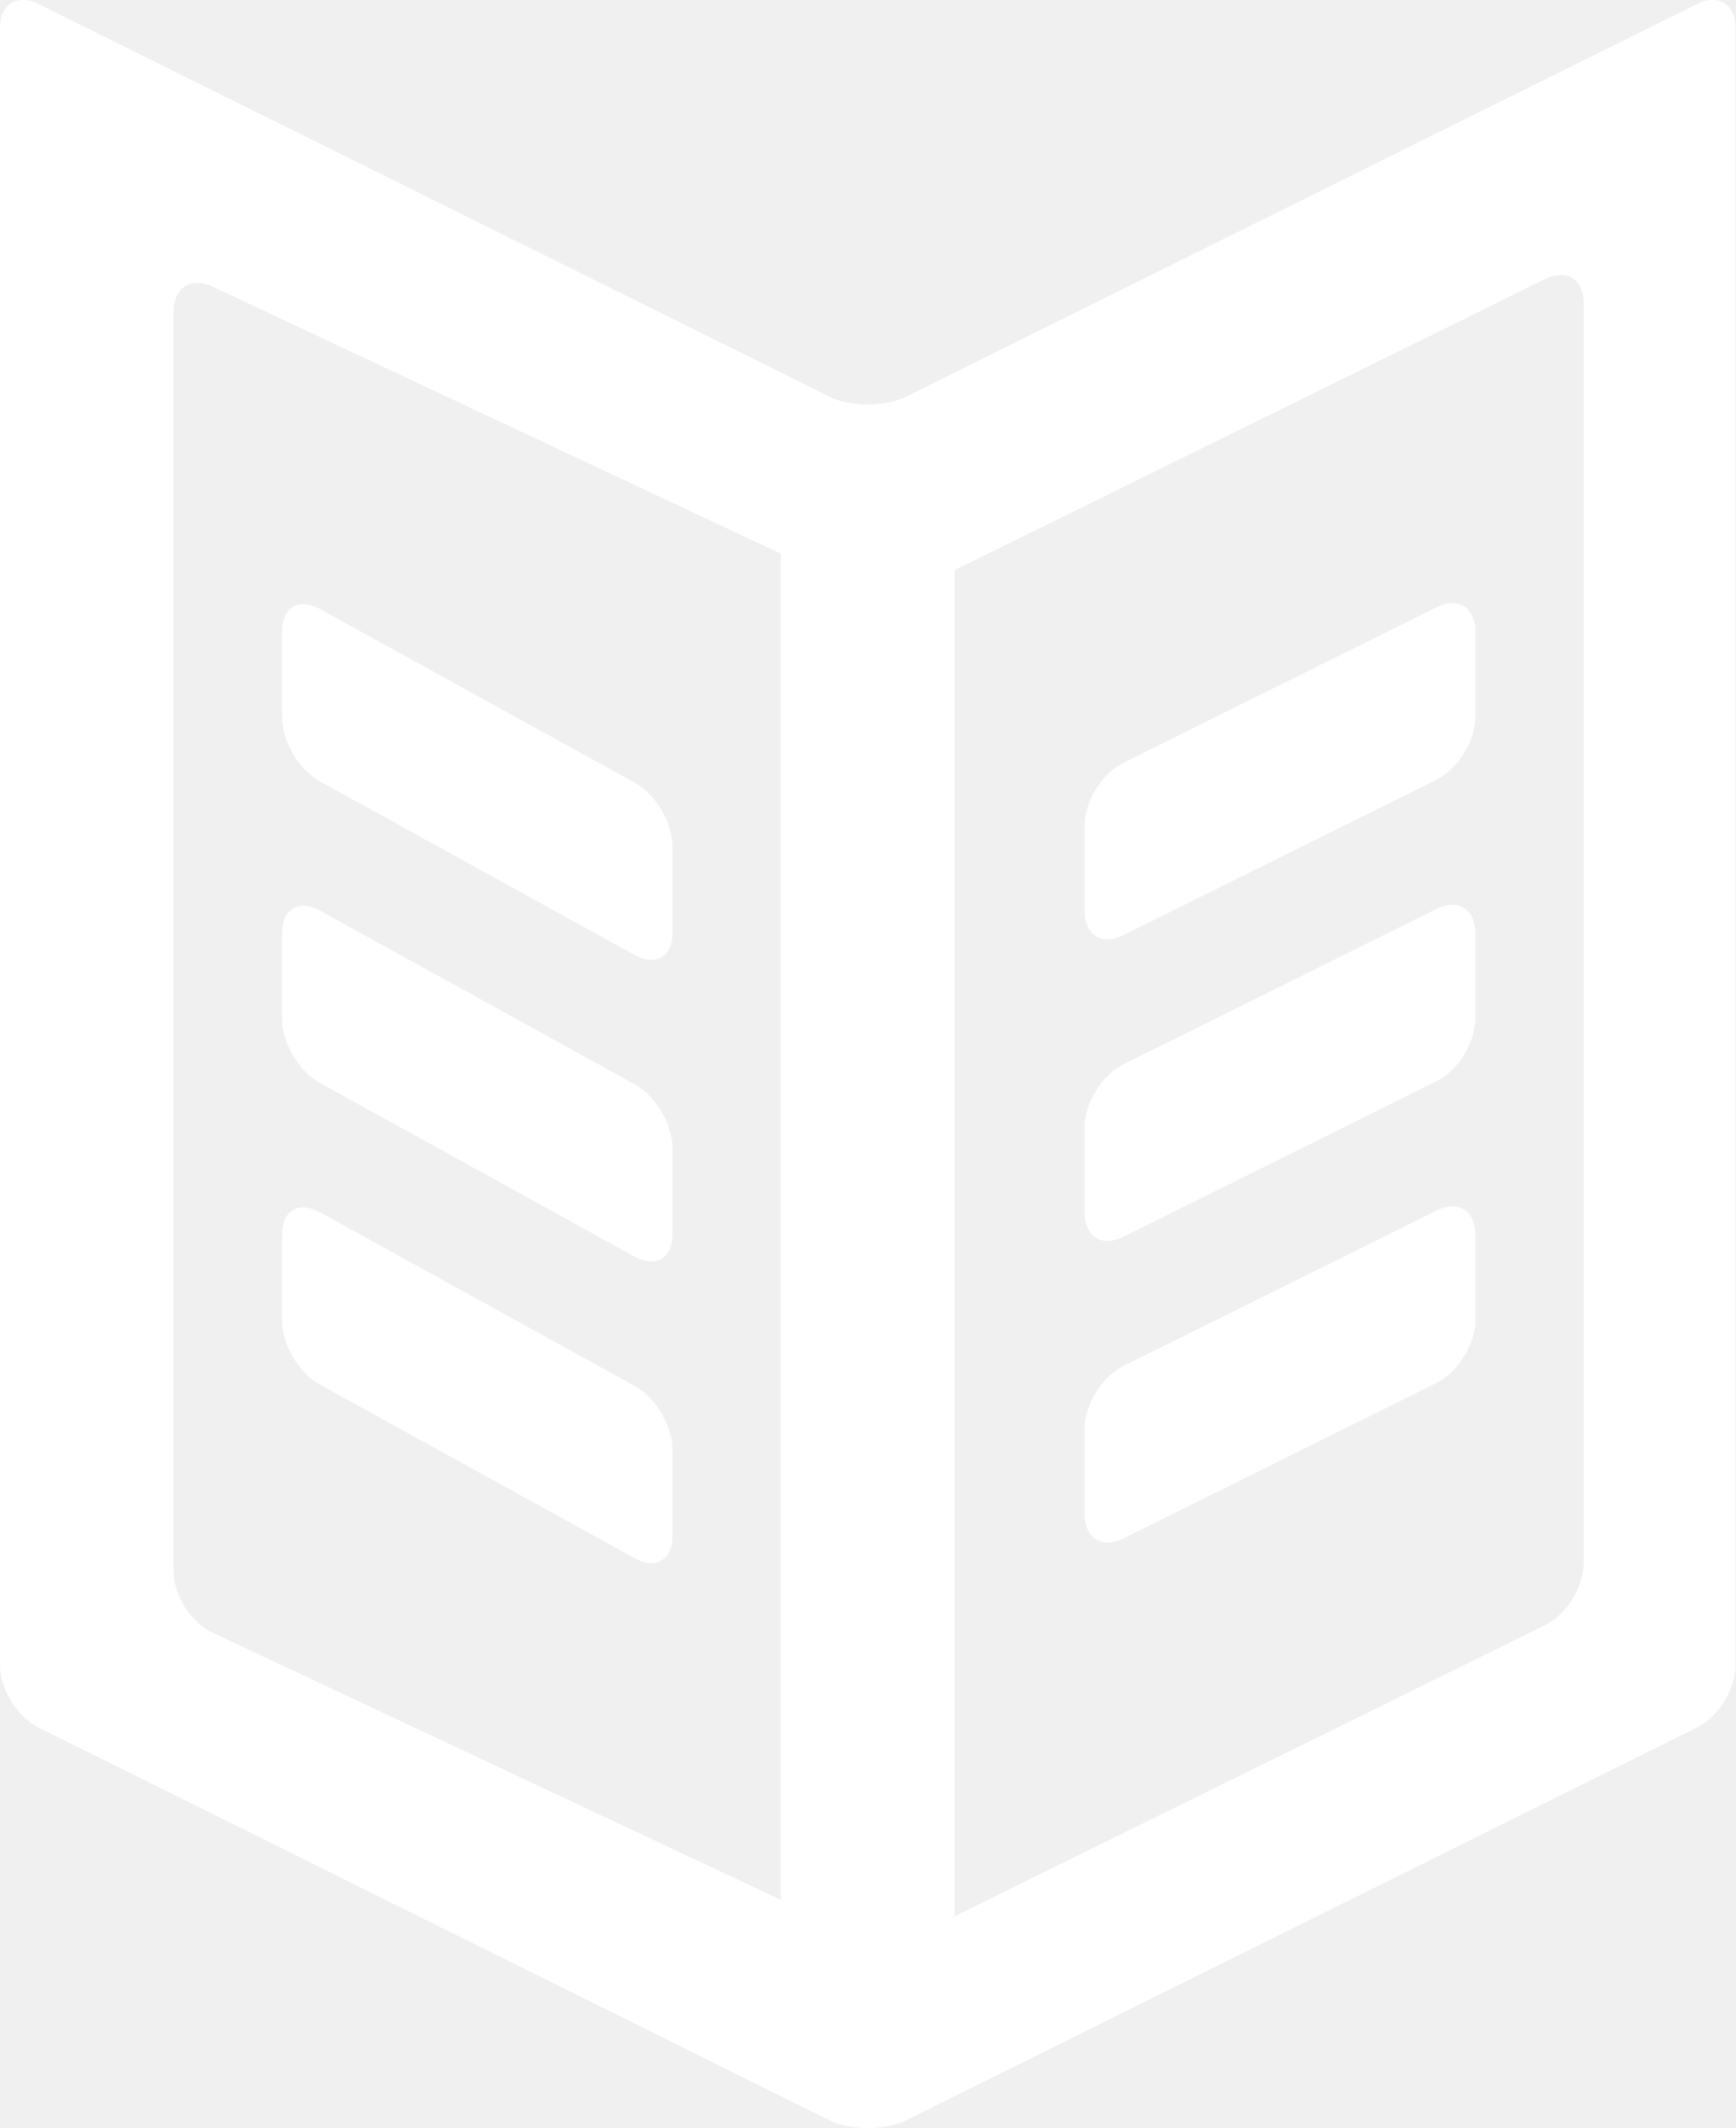
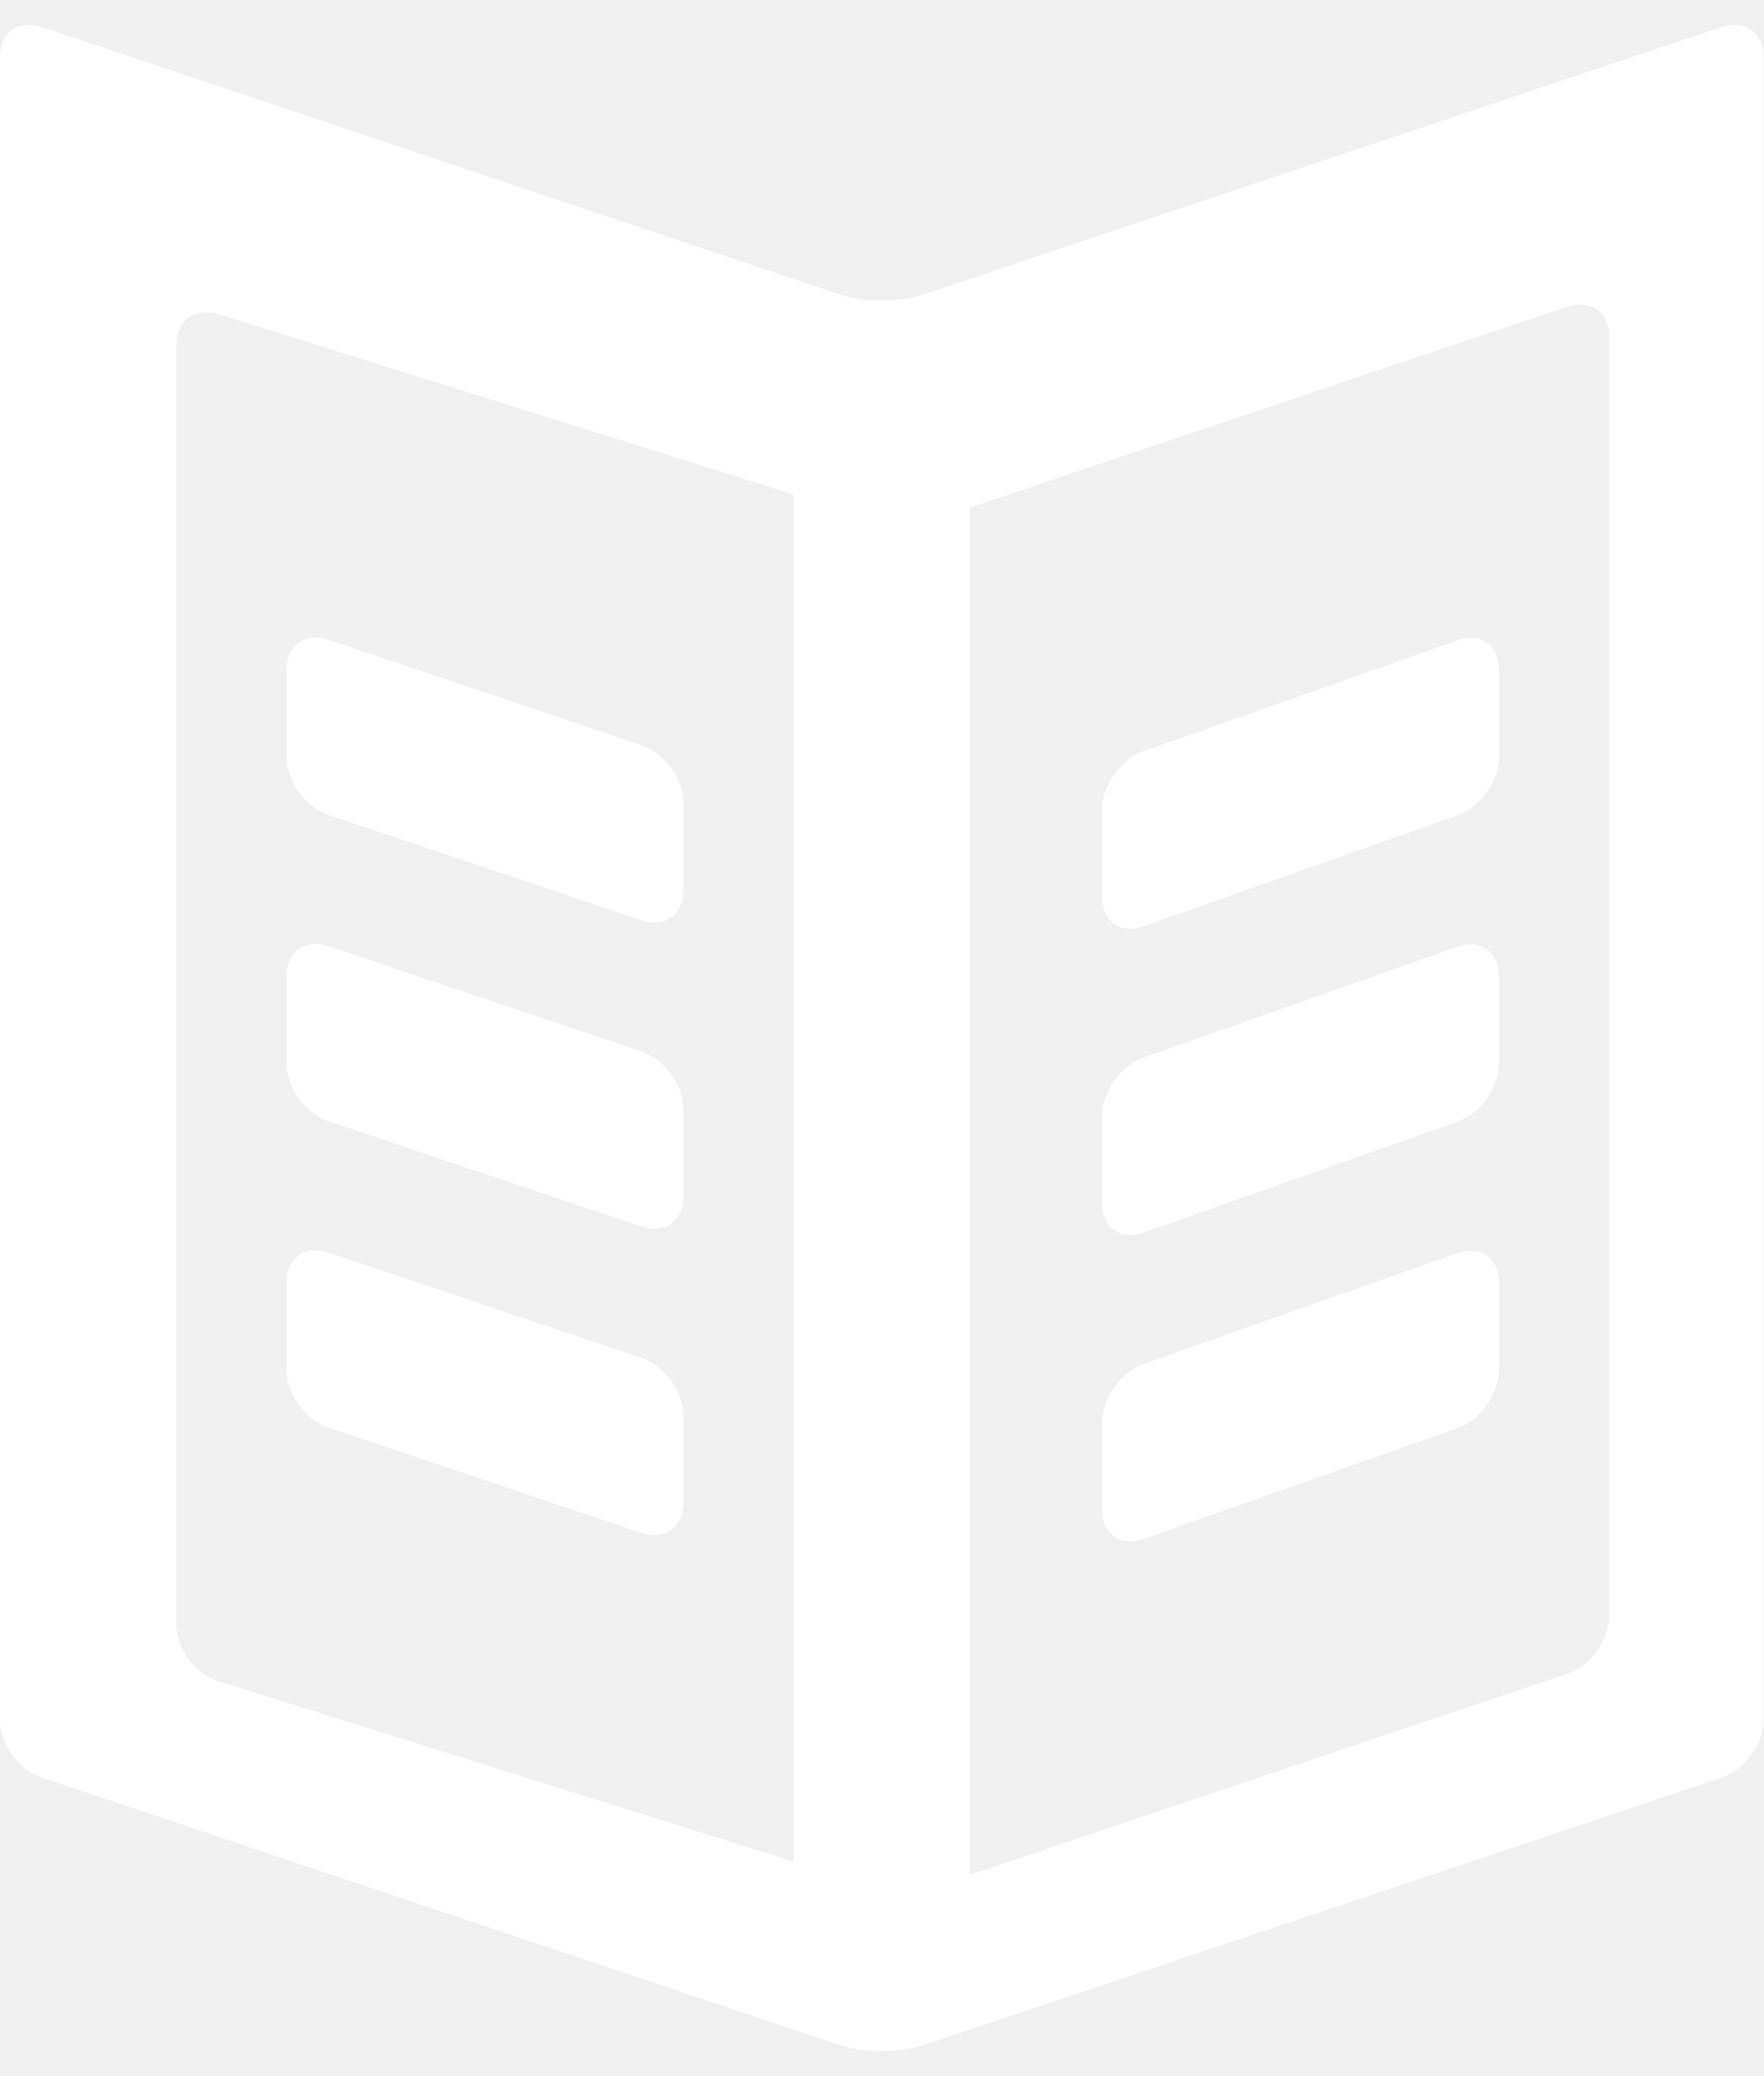
- <svg xmlns="http://www.w3.org/2000/svg" width="62px" height="76px" viewBox="0 0 62 76" version="1.1">
+ <svg xmlns="http://www.w3.org/2000/svg" width="62px" height="73px" viewBox="0 0 62 73" version="1.1">
  <defs />
  <g id="Icons-/-Resources" stroke="none" stroke-width="1" fill="none" fill-rule="evenodd">
-     <path d="M27.9,19.778 L7.593,10.235 C6.832,9.877 6.2,10.272 6.2,11.125 L6.2,56.11 C6.2,56.976 6.824,57.948 7.593,58.31 L27.9,67.853 L27.9,19.778 L27.9,19.778 Z M34.1,68.439 L55.2,58.04 C55.955,57.668 56.575,56.671 56.575,55.818 L56.575,10.833 C56.575,9.967 55.959,9.591 55.2,9.965 L34.1,20.364 L34.1,68.439 L34.1,68.439 Z M0,0.995 C0,0.147 0.619,-0.234 1.372,0.14 L29.628,14.166 C30.386,14.543 31.619,14.54 32.372,14.166 L60.628,0.14 C61.386,-0.237 62,0.15 62,0.995 L62,59.478 C62,60.327 61.381,61.322 60.628,61.696 L32.372,75.723 C31.614,76.099 30.381,76.097 29.628,75.723 L1.372,61.696 C0.614,61.32 0,60.324 0,59.478 L0,0.995 Z M38.75,29.466 C38.75,28.617 39.367,27.622 40.126,27.245 L51.324,21.686 C52.084,21.309 52.7,21.685 52.7,22.541 L52.7,25.621 C52.7,26.471 52.083,27.465 51.324,27.842 L40.126,33.401 C39.366,33.778 38.75,33.402 38.75,32.547 L38.75,29.466 Z M10.075,22.541 C10.075,21.692 10.674,21.334 11.425,21.748 L22.675,27.953 C23.42,28.364 24.025,29.38 24.025,30.235 L24.025,33.316 C24.025,34.165 23.426,34.523 22.675,34.109 L11.425,27.904 C10.68,27.492 10.075,26.477 10.075,25.621 L10.075,22.541 Z M10.075,33.313 C10.075,32.464 10.674,32.106 11.425,32.52 L22.675,38.725 C23.42,39.137 24.025,40.152 24.025,41.008 L24.025,44.088 C24.025,44.937 23.426,45.295 22.675,44.881 L11.425,38.676 C10.68,38.265 10.075,37.249 10.075,36.394 L10.075,33.313 Z M10.075,44.085 C10.075,43.236 10.674,42.879 11.425,43.293 L22.675,49.498 C23.42,49.909 24.025,50.925 24.025,51.78 L24.025,54.861 C24.025,55.71 23.426,56.068 22.675,55.653 L11.425,49.448 C10.68,49.037 10.075,48.021 10.075,47.166 L10.075,44.085 Z M38.75,40.238 C38.75,39.389 39.367,38.394 40.126,38.018 L51.324,32.459 C52.084,32.081 52.7,32.458 52.7,33.313 L52.7,36.394 C52.7,37.243 52.083,38.238 51.324,38.614 L40.126,44.173 C39.366,44.551 38.75,44.174 38.75,43.319 L38.75,40.238 Z M38.75,51.011 C38.75,50.161 39.367,49.167 40.126,48.79 L51.324,43.231 C52.084,42.854 52.7,43.23 52.7,44.085 L52.7,47.166 C52.7,48.015 52.083,49.01 51.324,49.387 L40.126,54.946 C39.366,55.323 38.75,54.946 38.75,54.091 L38.75,51.011 Z" id="project-update" fill="#FFFFFF" />
+     <path d="M27.9,17.384 L7.667,11.04 C6.858,10.786 6.2,11.272 6.2,12.125 L6.2,57.11 C6.2,57.976 6.857,58.861 7.667,59.115 L27.9,65.459 L27.9,17.384 L27.9,17.384 Z M34.1,65.924 L55.108,58.856 C55.917,58.584 56.575,57.671 56.575,56.818 L56.575,11.833 C56.575,10.967 55.918,10.508 55.108,10.781 L34.1,17.848 L34.1,65.924 L34.1,65.924 Z M0,1.995 C0,1.147 0.647,0.675 1.454,0.946 L29.546,10.36 C30.349,10.629 31.647,10.631 32.454,10.36 L60.546,0.946 C61.349,0.677 62,1.15 62,1.995 L62,60.478 C62,61.327 61.353,62.232 60.546,62.502 L32.454,71.917 C31.651,72.186 30.353,72.187 29.546,71.917 L1.454,62.502 C0.651,62.233 0,61.324 0,60.478 L0,1.995 Z M38.75,28.466 C38.75,27.617 39.404,26.697 40.203,26.415 L51.247,22.516 C52.049,22.233 52.7,22.685 52.7,23.541 L52.7,26.621 C52.7,27.471 52.046,28.39 51.247,28.672 L40.203,32.571 C39.401,32.854 38.75,32.402 38.75,31.547 L38.75,28.466 Z M10.075,23.541 C10.075,22.692 10.729,22.223 11.542,22.497 L22.558,26.204 C23.368,26.477 24.025,27.38 24.025,28.235 L24.025,31.316 C24.025,32.165 23.371,32.633 22.558,32.36 L11.542,28.652 C10.732,28.38 10.075,27.477 10.075,26.621 L10.075,23.541 Z M10.075,34.313 C10.075,33.464 10.729,32.996 11.542,33.269 L22.558,36.977 C23.368,37.249 24.025,38.152 24.025,39.008 L24.025,42.088 C24.025,42.937 23.371,43.406 22.558,43.132 L11.542,39.425 C10.732,39.152 10.075,38.249 10.075,37.394 L10.075,34.313 Z M10.075,45.085 C10.075,44.236 10.729,43.768 11.542,44.042 L22.558,47.749 C23.368,48.022 24.025,48.925 24.025,49.78 L24.025,52.861 C24.025,53.71 23.371,54.178 22.558,53.905 L11.542,50.197 C10.732,49.925 10.075,49.021 10.075,48.166 L10.075,45.085 Z M38.75,39.238 C38.75,38.389 39.404,37.47 40.203,37.188 L51.247,33.289 C52.049,33.005 52.7,33.458 52.7,34.313 L52.7,37.394 C52.7,38.243 52.046,39.162 51.247,39.444 L40.203,43.343 C39.401,43.627 38.75,43.174 38.75,42.319 L38.75,39.238 Z M38.75,50.011 C38.75,49.161 39.404,48.242 40.203,47.96 L51.247,44.061 C52.049,43.778 52.7,44.23 52.7,45.085 L52.7,48.166 C52.7,49.015 52.046,49.935 51.247,50.217 L40.203,54.116 C39.401,54.399 38.75,53.946 38.75,53.091 L38.75,50.011 Z" id="project-update" fill="#FFFFFF" />
  </g>
</svg>
